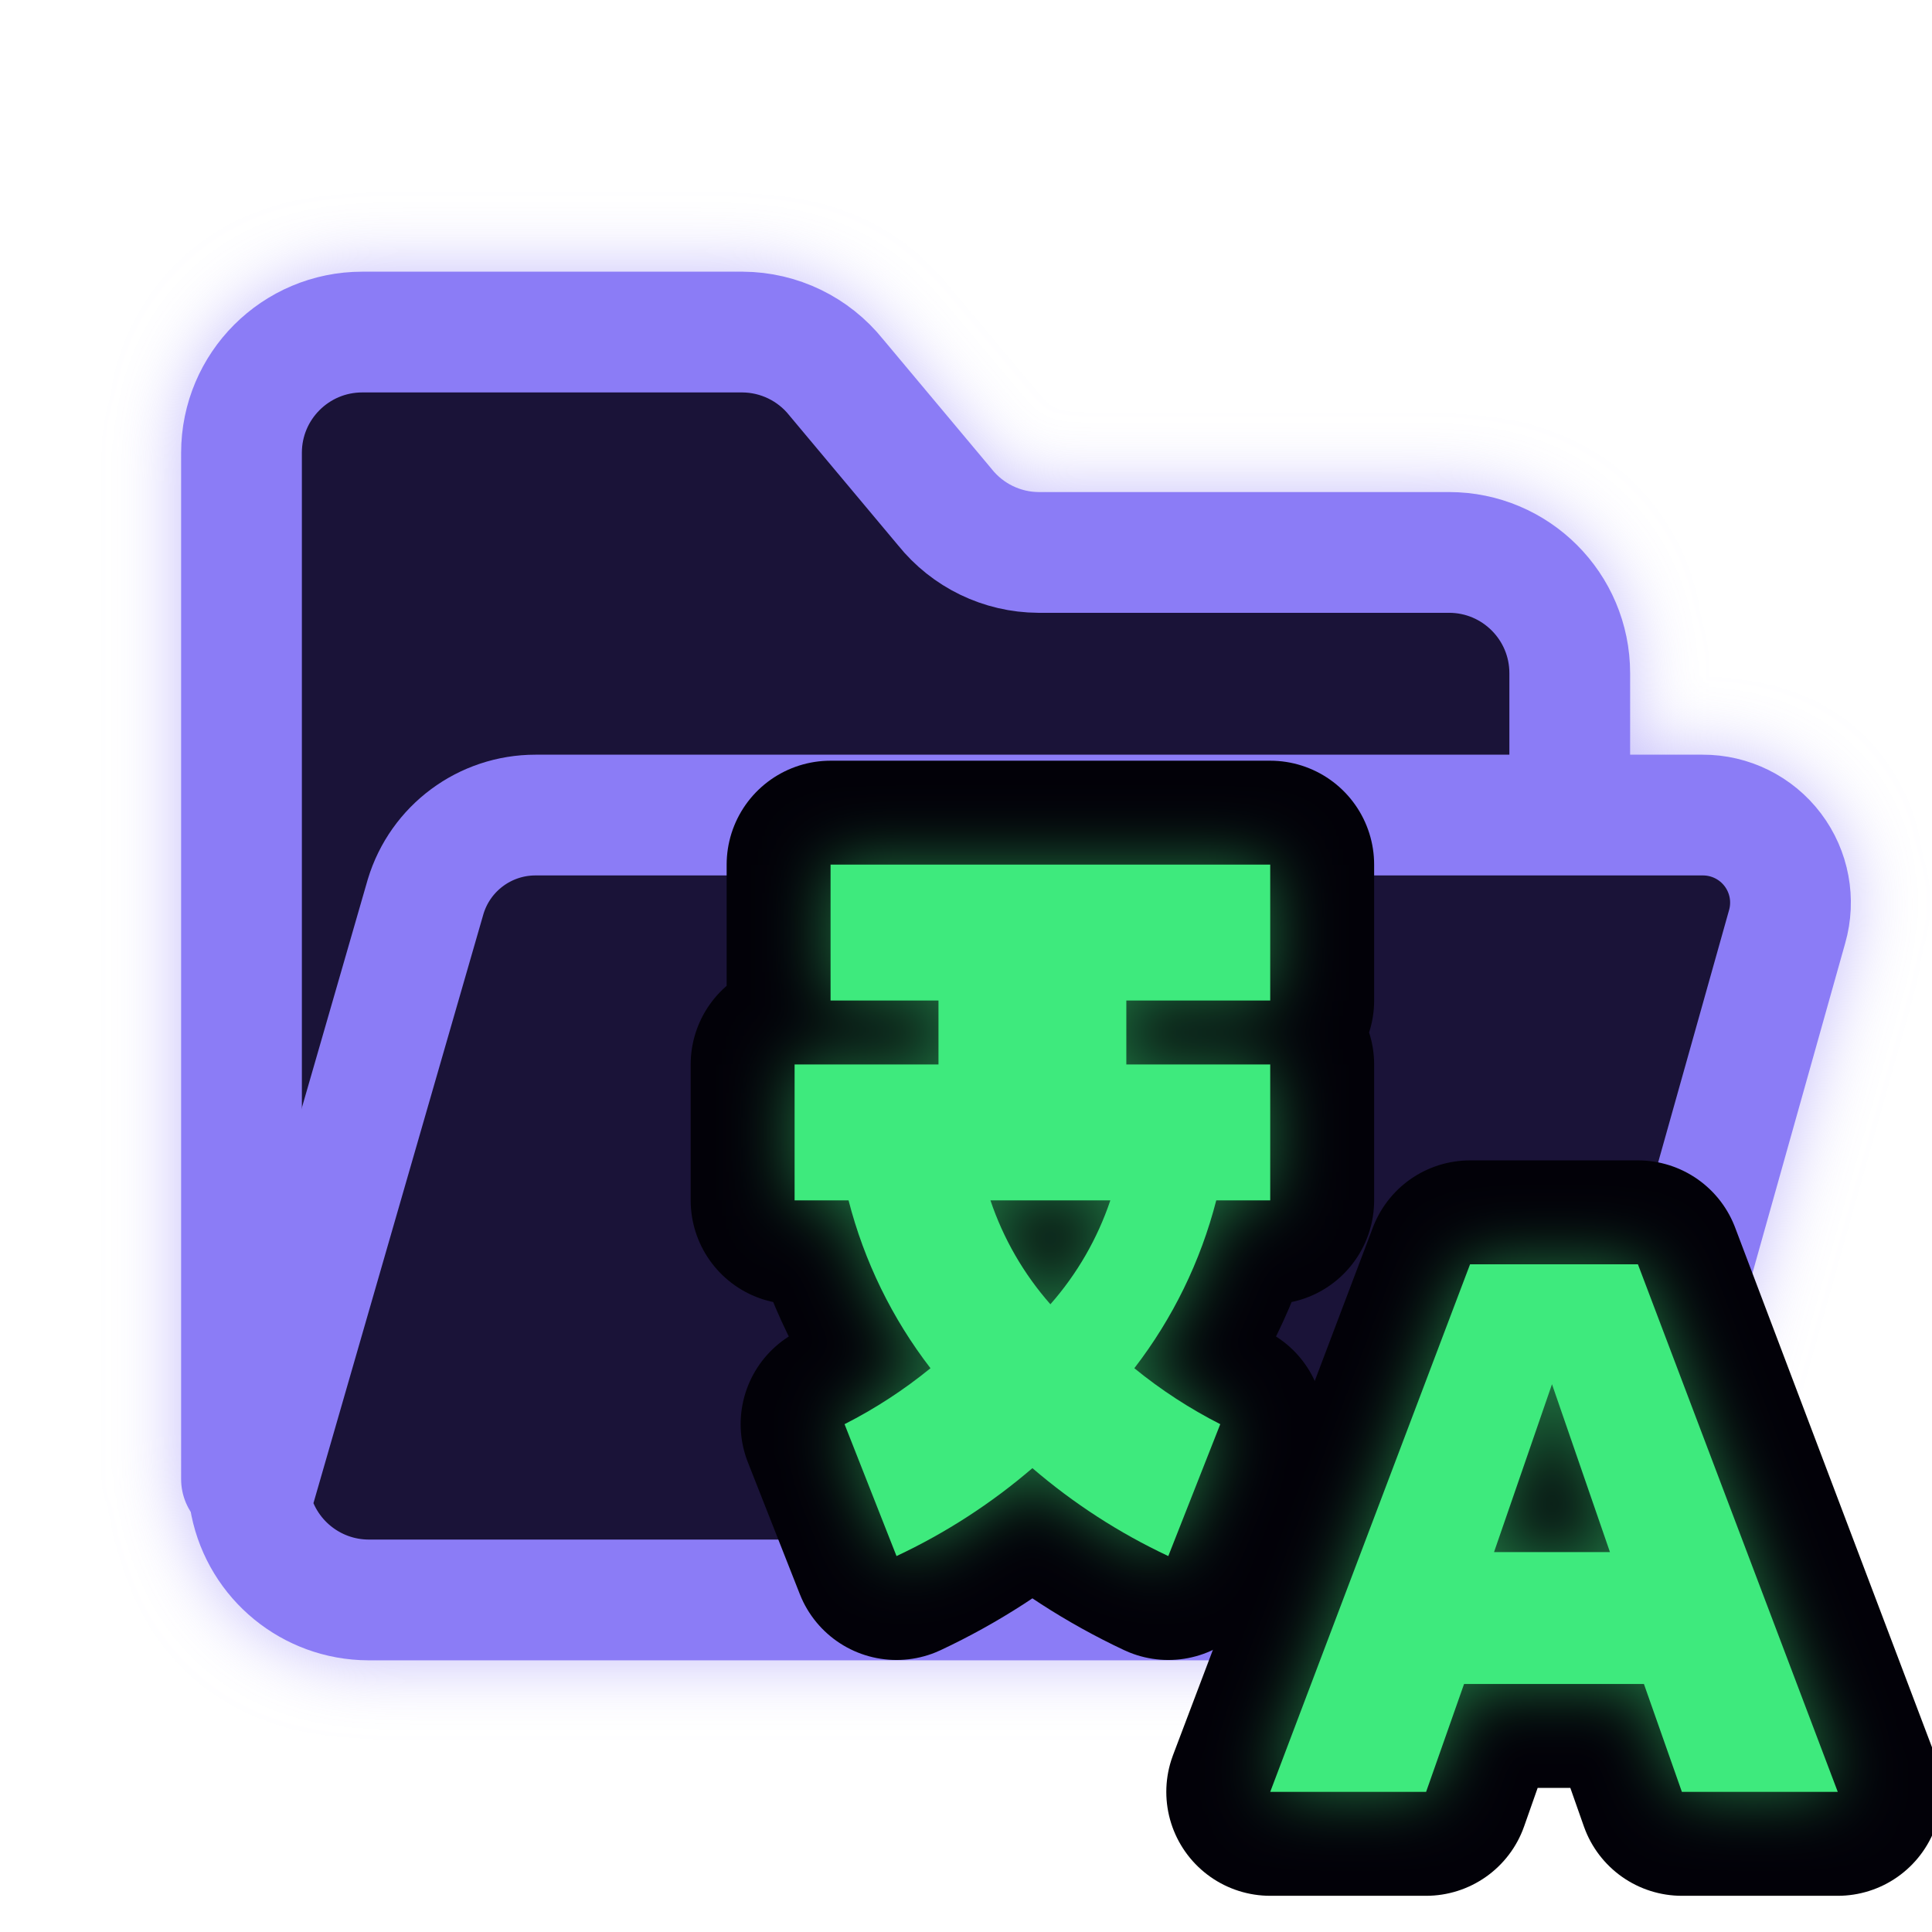
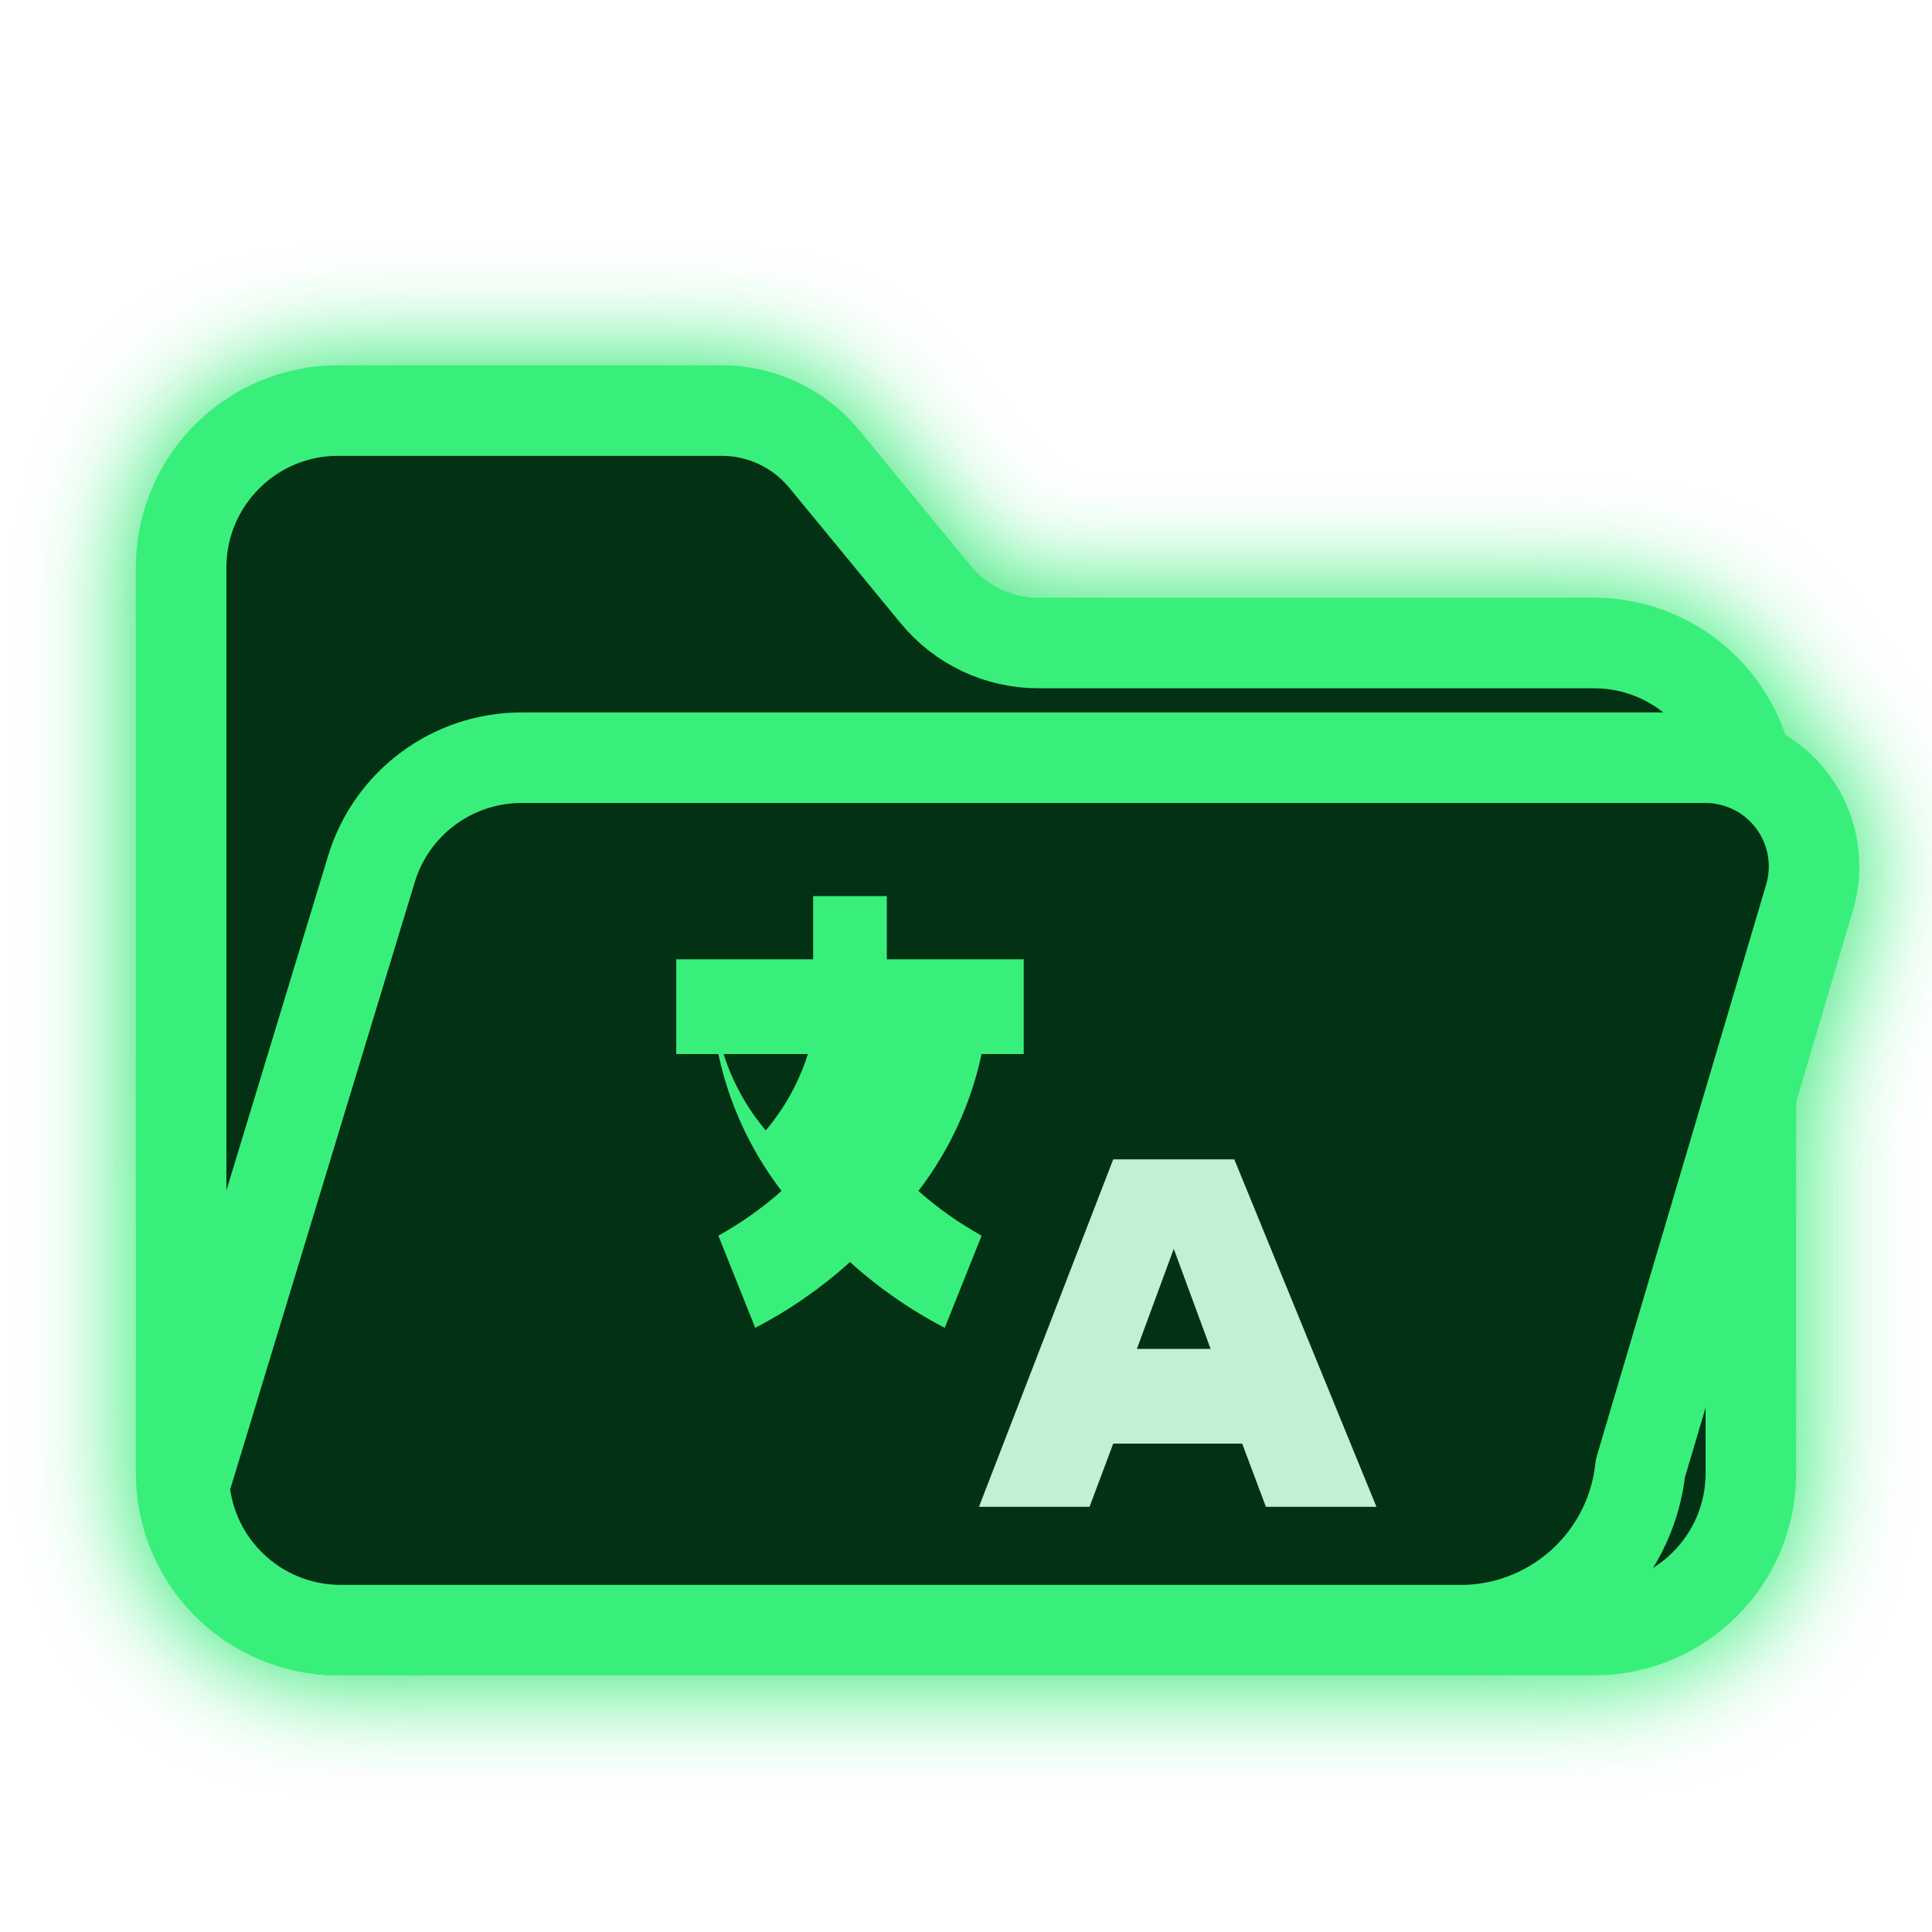
<svg xmlns="http://www.w3.org/2000/svg" viewBox="0 0 32 32">
  <defs>
-     <filter id="glow" x="-25%" y="-25%" width="150%" height="150%" color-interpolation-filters="sRGB">
-       <feGaussianBlur stdDeviation="0.55" result="b" />
-       <feComponentTransfer in="b" result="soft">
-         <feFuncA type="linear" slope="0.5" />
+     <filter id="gl" x="-30%" y="-30%" width="160%" height="160%" color-interpolation-filters="sRGB">
+       <feGaussianBlur stdDeviation="0.85" result="b" />
+       <feComponentTransfer in="b" result="s">
+         <feFuncA type="linear" slope="0.7" />
      </feComponentTransfer>
      <feMerge>
-         <feMergeNode in="soft" />
+         <feMergeNode in="s" />
+         <feMergeNode in="s" />
        <feMergeNode in="SourceGraphic" />
      </feMerge>
    </filter>
  </defs>
-   <g filter="url(#glow)">
-     <path d="M4 24.5V7.5A2 2 0 0 1 6 5.5h6.3a2 2 0 0 1 1.55.75l1.8 2.15a2 2 0 0 0 1.55.75H24a2 2 0 0 1 2 2v2.6" fill="#1A1338" stroke="#8B7CF6" stroke-width="2" stroke-linejoin="round" stroke-linecap="round" />
-     <path d="M4.15 24.9 7.05 14.85A1.9 1.9 0 0 1 8.87 13.5H28.2a1.45 1.45 0 0 1 1.4 1.85l-2.6 9.25A2.6 2.6 0 0 1 24.5 26.5H6.1A2 2 0 0 1 4.15 24.9Z" fill="#1A1338" stroke="#8B7CF6" stroke-width="2" stroke-linejoin="round" />
-   </g>
-   <g transform="translate(21.436 22) scale(0.662)">
-     <g stroke="#020108" stroke-width="5.2" stroke-linejoin="round" stroke-linecap="round">
-       <path d="M-11.6 -11.6h11v3.4h-3.6v1.6h3.6v3.4h-1.35a11.6 11.6 0 0 1-2.05 4.2 12 12 0 0 0 2.15 1.4l-1.3 3.3a15 15 0 0 1-3.4-2.2 15 15 0 0 1-3.4 2.2l-1.3-3.3a12 12 0 0 0 2.15-1.4 11.6 11.6 0 0 1-2.05-4.2h-1.35v-3.4h3.6v-1.6h-2.7ZM-7.6 -3.2a7.6 7.6 0 0 0 1.5 2.6 7.6 7.6 0 0 0 1.5-2.6Z" fill="#020108" />
-       <path d="M4.4 -1.6h4.2l5 13.2h-3.9l-0.95-2.7h-4.5l-0.95 2.7h-3.9ZM5 5.6h2.9L6.45 1.4Z" fill="#020108" />
-     </g>
-   </g>
-   <g filter="url(#glow)">
-     <g transform="translate(21.436 22) scale(0.662)">
-       <path d="M-11.6 -11.6h11v3.4h-3.6v1.6h3.6v3.4h-1.35a11.6 11.6 0 0 1-2.05 4.2 12 12 0 0 0 2.15 1.4l-1.3 3.3a15 15 0 0 1-3.4-2.2 15 15 0 0 1-3.4 2.2l-1.3-3.3a12 12 0 0 0 2.15-1.4 11.6 11.6 0 0 1-2.05-4.2h-1.35v-3.4h3.6v-1.6h-2.7ZM-7.6 -3.2a7.6 7.6 0 0 0 1.5 2.6 7.6 7.6 0 0 0 1.5-2.6Z" fill="#3EEA7D" />
-       <path d="M4.4 -1.6h4.2l5 13.2h-3.9l-0.95-2.7h-4.5l-0.95 2.7h-3.9ZM5 5.6h2.9L6.45 1.4Z" fill="#3EEA7D" />
+   <g filter="url(#gl)">
+     <path d="M3 9.4a2.6 2.6 0 0 1 2.6-2.6h6.35a2.2 2.2 0 0 1 1.7.8l1.85 2.25a2.2 2.2 0 0 0 1.7.8H26.4A2.6 2.6 0 0 1 29 13.25V24.4a2.6 2.6 0 0 1-2.6 2.6H5.6A2.6 2.6 0 0 1 3 24.4Z" fill="#023113" stroke="#39EF7B" stroke-width="1.5" stroke-linejoin="round" />
+     <path d="M3.05 24.6 6.15 14.4A2.6 2.6 0 0 1 8.65 12.55h19.6a1.8 1.8 0 0 1 1.72 2.32l-2.8 9.45A3 3 0 0 1 24.3 27H5.6a2.6 2.6 0 0 1-2.55-2.4Z" fill="#023113" stroke="#39EF7B" stroke-width="1.5" stroke-linejoin="round" />
+     <g transform="translate(16.956 19.9) scale(0.436)">
+       <path d="M-11.6 -11.6h6.4v2.4h5.2v3.6h-1.6a13 13 0 0 1-2.4 5.2 13.6 13.6 0 0 0 2.4 1.7l-1.4 3.5a17 17 0 0 1-3.6-2.5 17 17 0 0 1-3.6 2.5l-1.4-3.5a13.6 13.6 0 0 0 2.4-1.7 13 13 0 0 1-2.4-5.2h-1.6v-3.6h5.2v-2.4Zm3.4 6h-3.2a8.4 8.4 0 0 0 1.6 2.9 8.4 8.4 0 0 0 1.6-2.9Z" fill="#39EF7B" />
+       <path d="M3.4 -1.6h4.6l5.4 13.2h-4.2l-0.9-2.4h-4.9l-0.9 2.4h-4.2ZM4.3 5.6L7.1 5.6L5.7 1.8Z" fill-rule="evenodd" fill="#C2F0D3" />
    </g>
  </g>
</svg>
